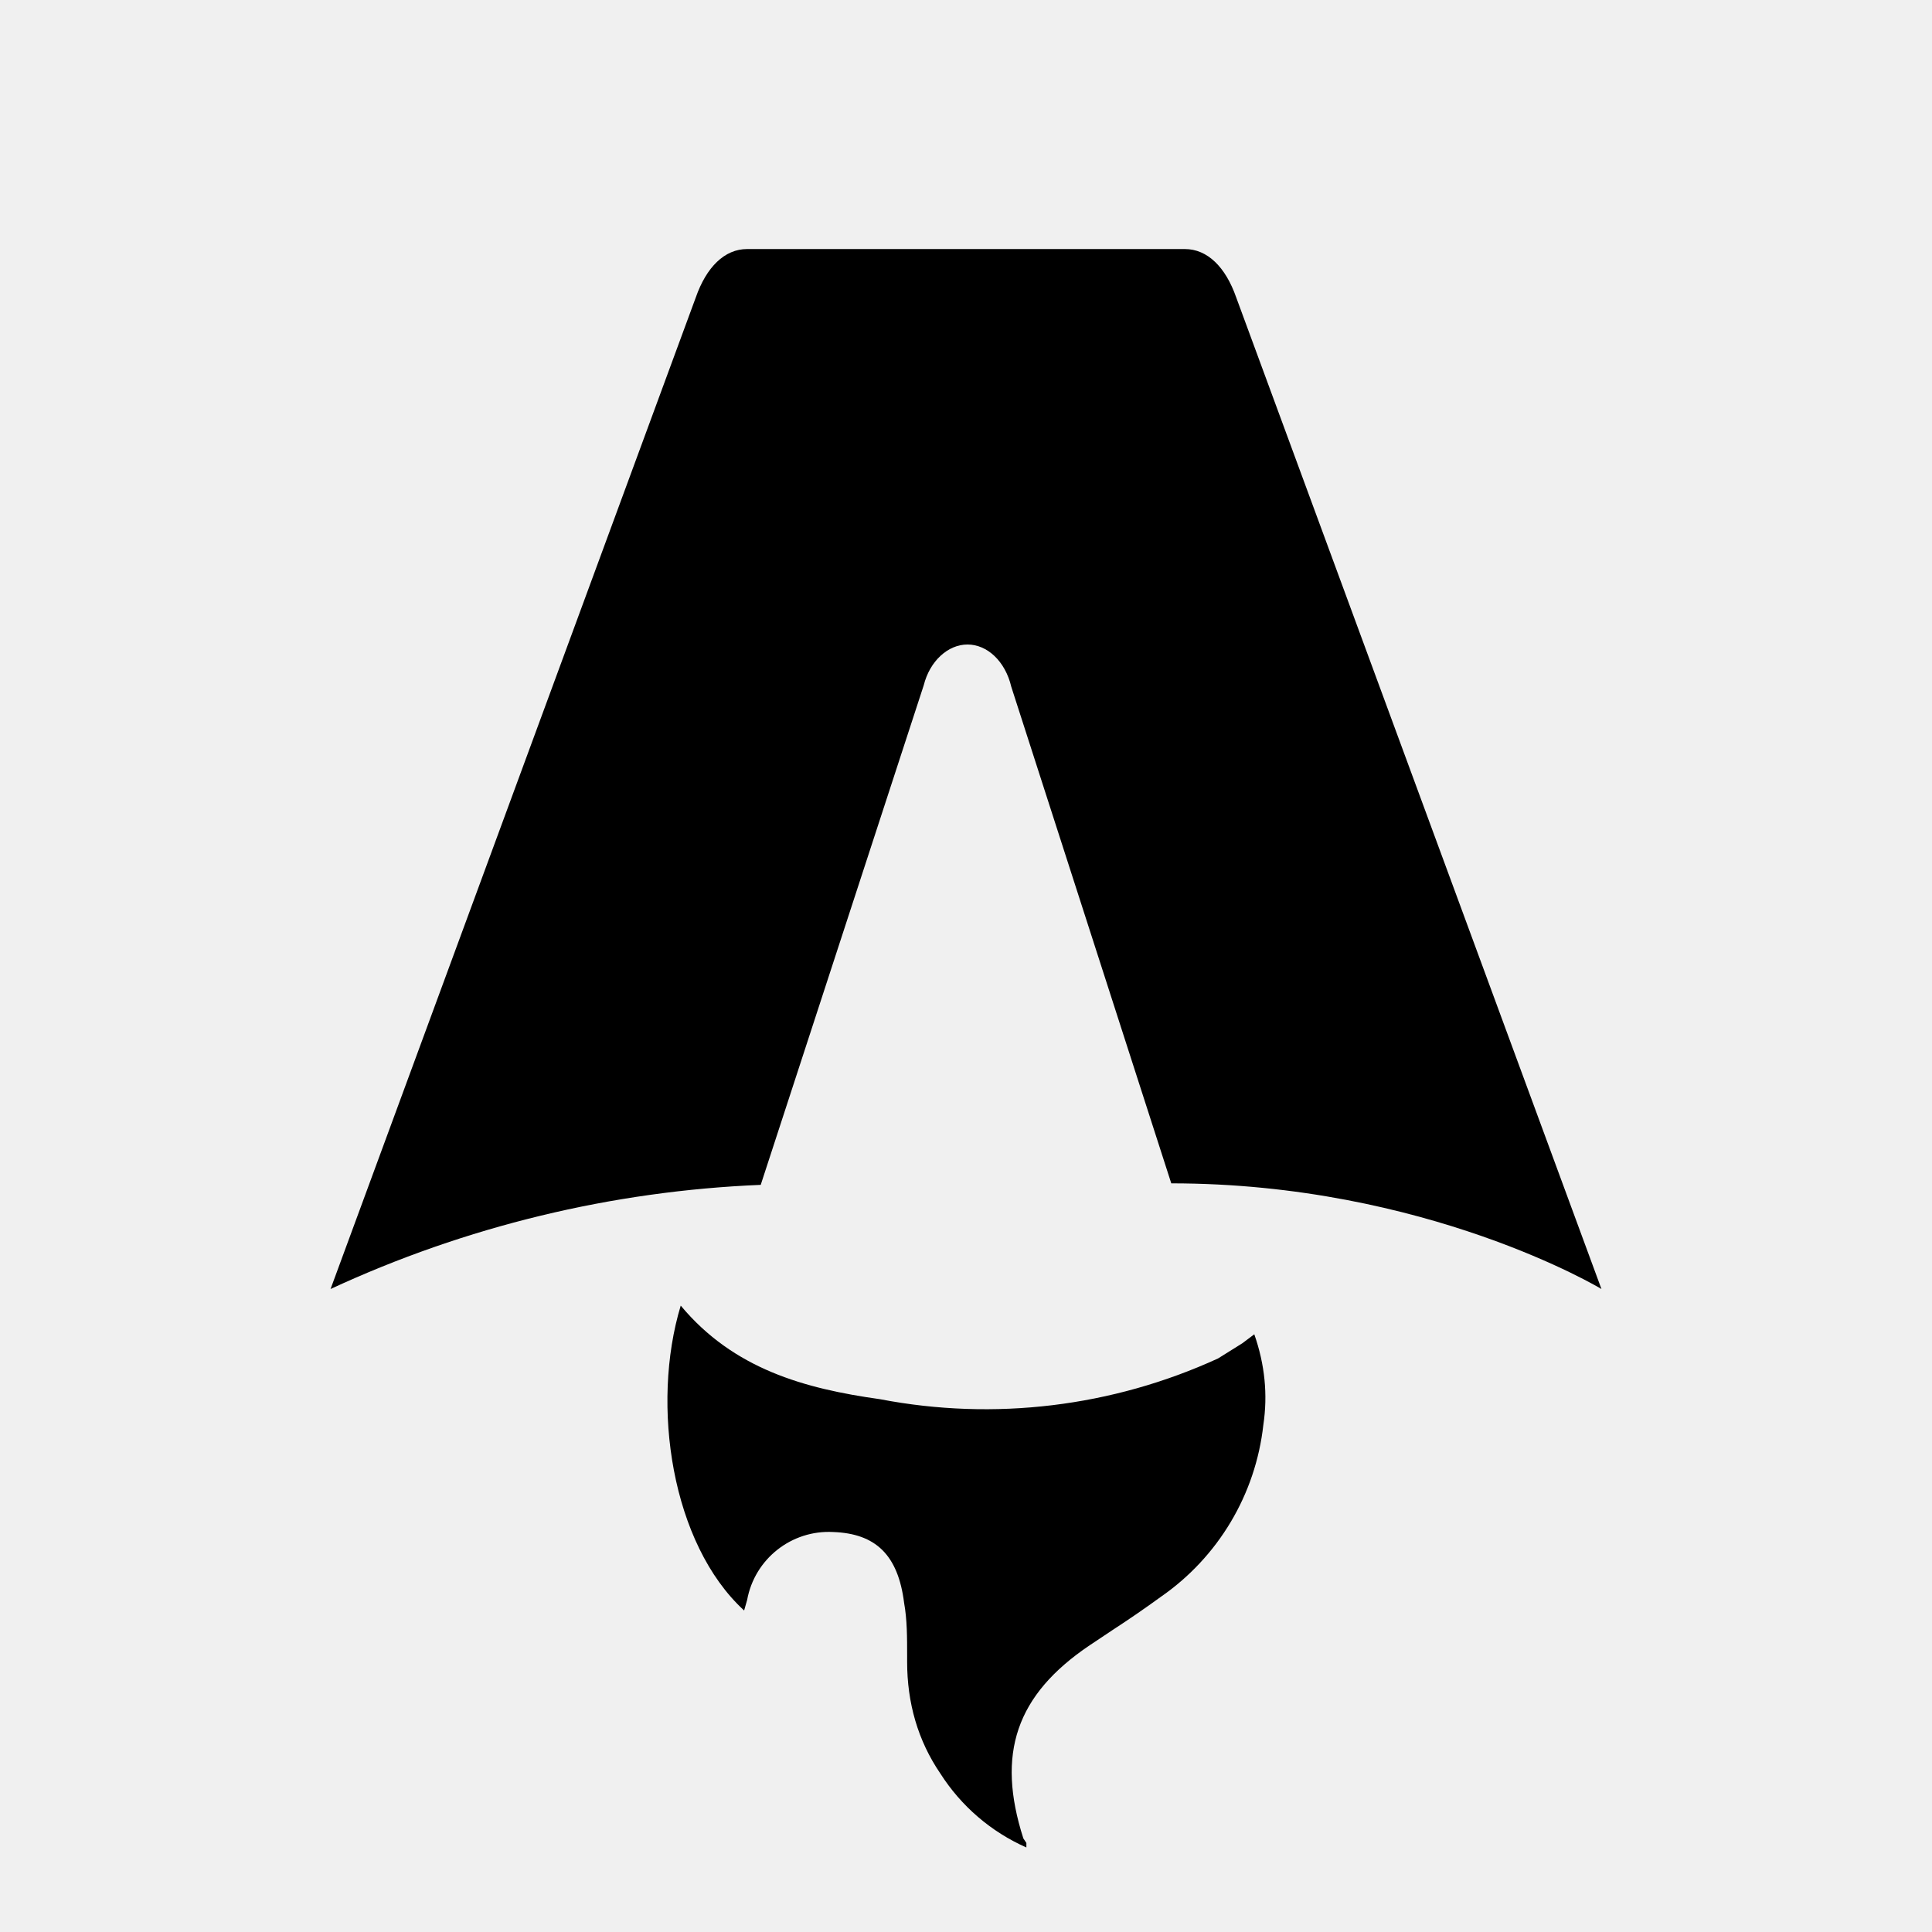
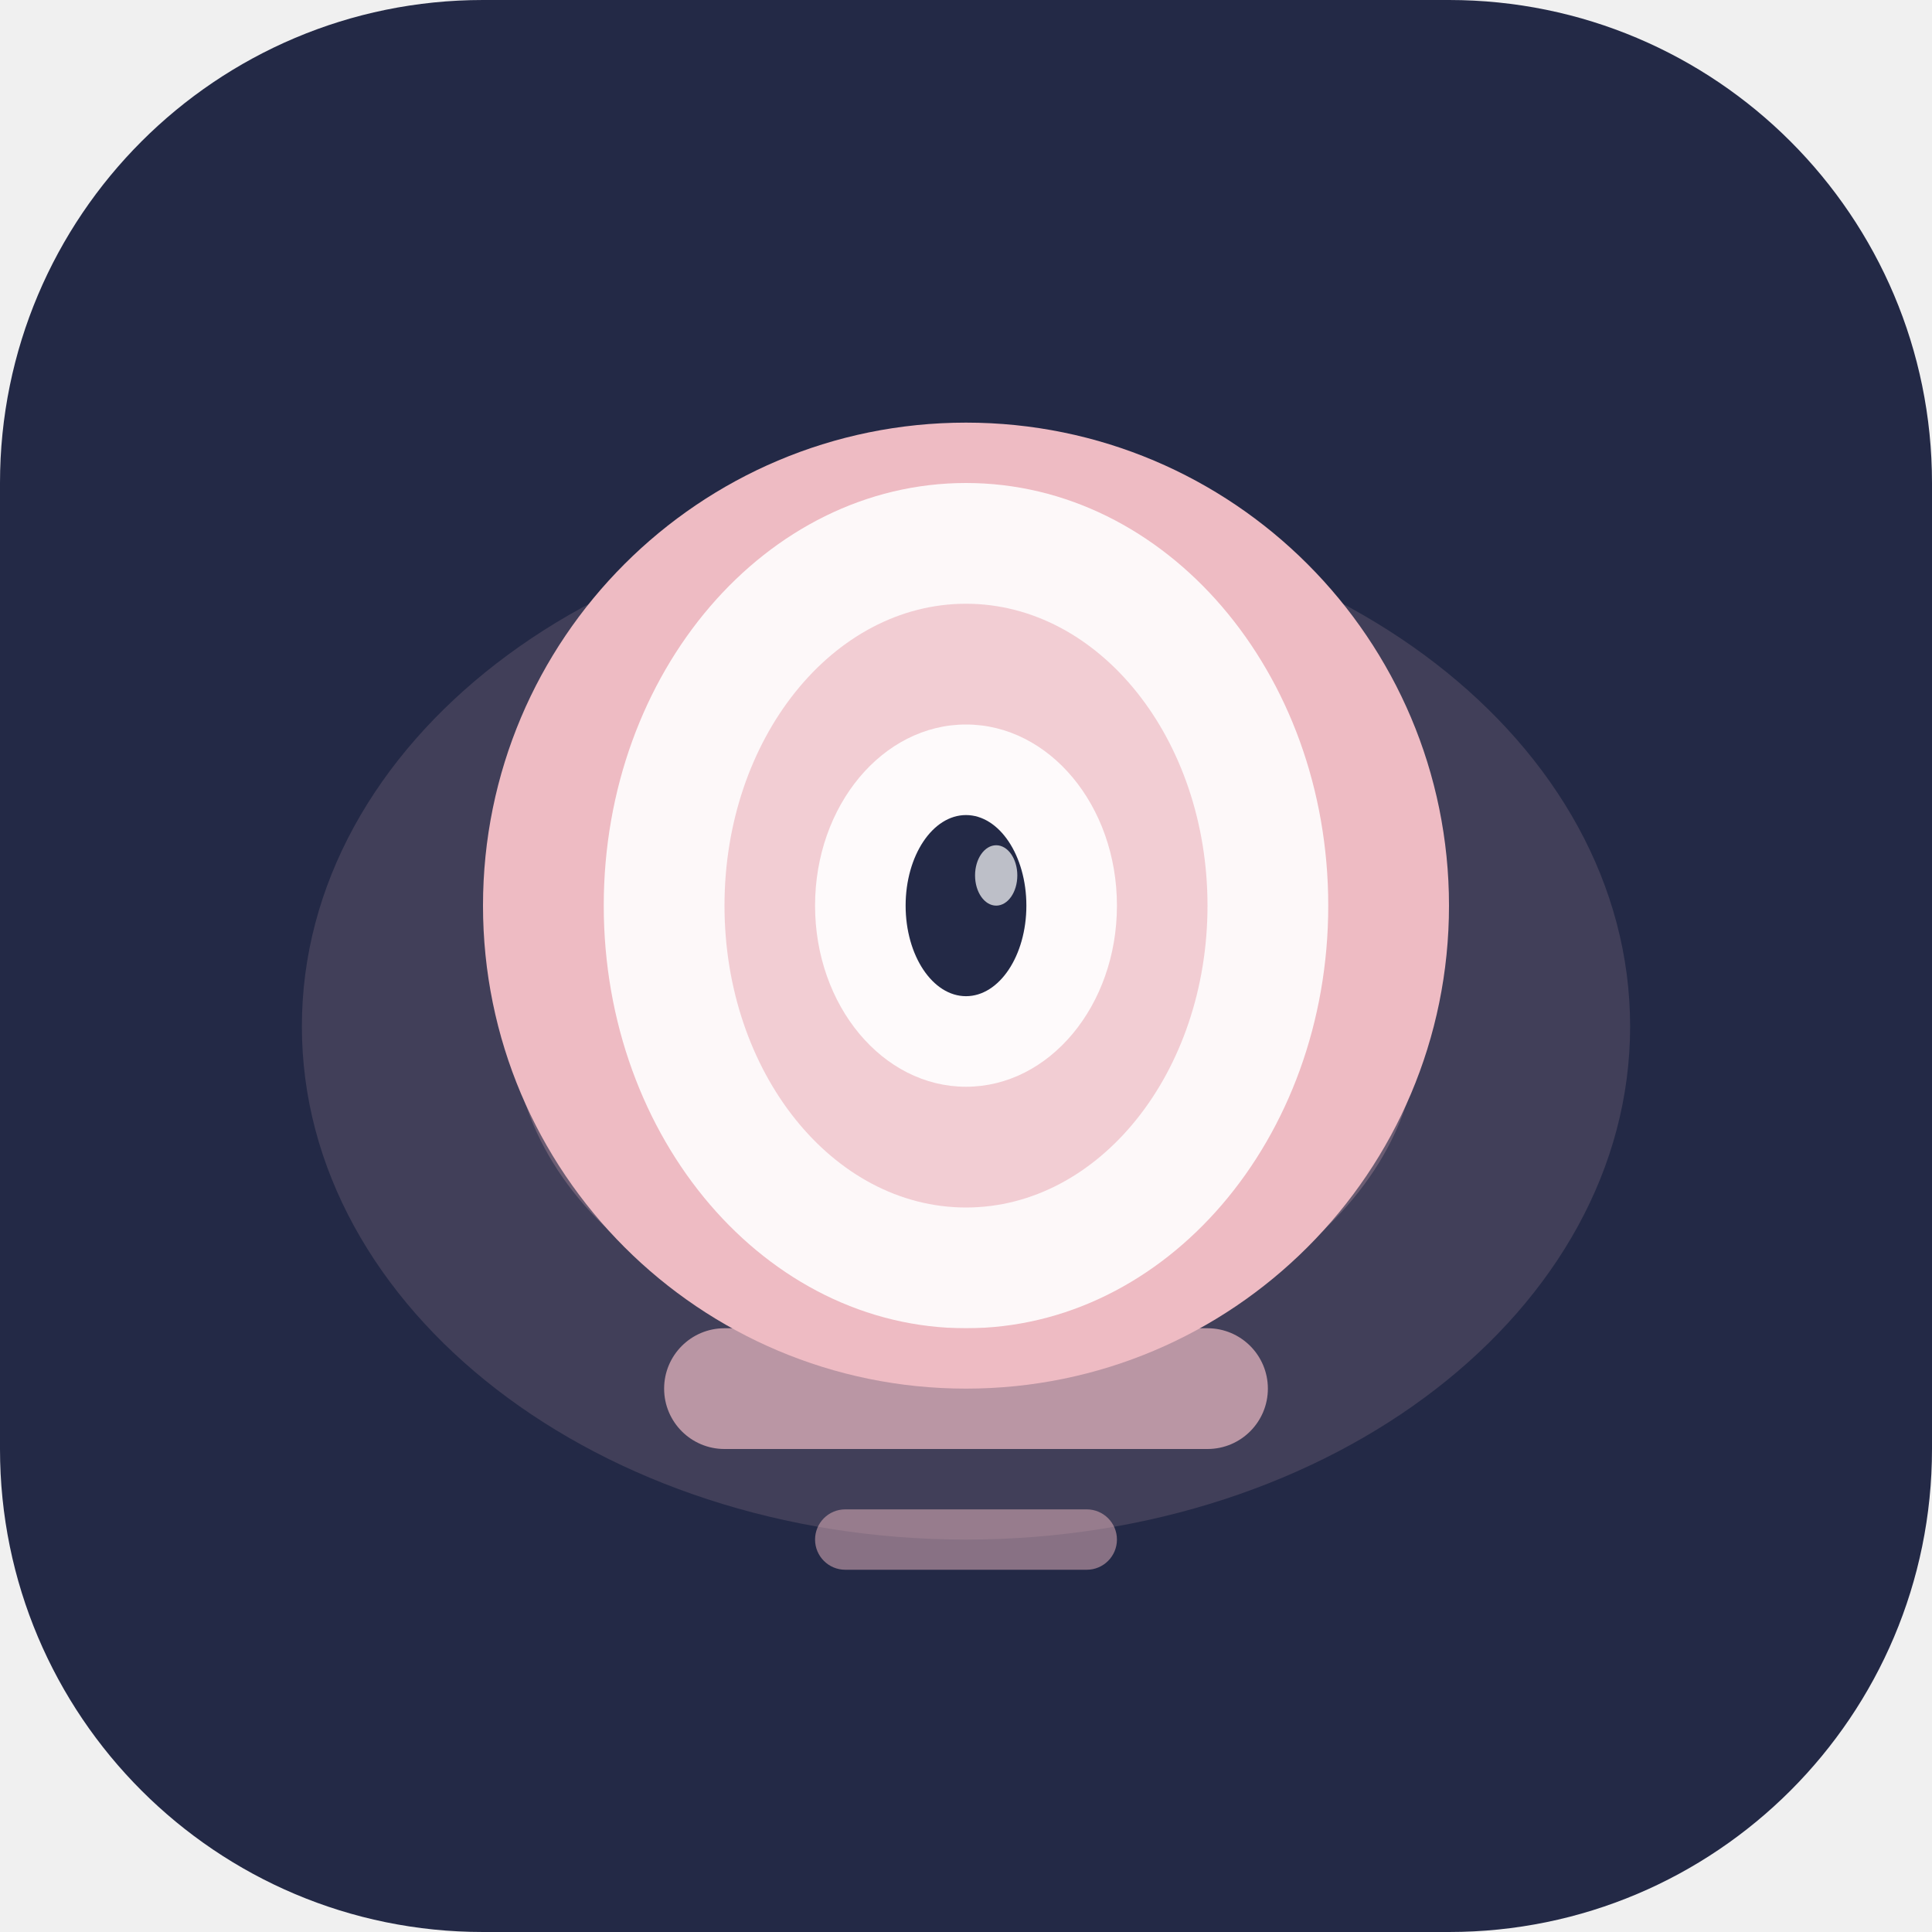
- <svg xmlns="http://www.w3.org/2000/svg" fill="none" viewBox="0 0 128 128">
-   <path d="M50.4 78.5a75.1 75.1 0 0 0-28.5 6.9l24.2-65.7c.7-2 1.9-3.2 3.4-3.2h29c1.5 0 2.7 1.2 3.4 3.2l24.2 65.7s-11.6-7-28.5-7L67 45.5c-.4-1.7-1.6-2.8-2.9-2.8-1.3 0-2.5 1.1-2.9 2.7L50.4 78.5Zm-1.1 28.2Zm-4.2-20.2c-2 6.6-.6 15.8 4.2 20.2a17.5 17.5 0 0 1 .2-.7 5.5 5.5 0 0 1 5.7-4.5c2.8.1 4.3 1.5 4.7 4.7.2 1.1.2 2.3.2 3.5v.4c0 2.7.7 5.2 2.2 7.4a13 13 0 0 0 5.7 4.9v-.3l-.2-.3c-1.8-5.6-.5-9.5 4.4-12.8l1.5-1a73 73 0 0 0 3.2-2.2 16 16 0 0 0 6.8-11.4c.3-2 .1-4-.6-6l-.8.6-1.6 1a37 37 0 0 1-22.4 2.7c-5-.7-9.7-2-13.2-6.2Z" />
-   <style>
-         path { fill: #000; }
-         @media (prefers-color-scheme: dark) {
-             path { fill: #FFF; }
-         }
-     </style>
+ <svg xmlns="http://www.w3.org/2000/svg" width="64" height="64" viewBox="0 0 64 64" fill="none">
+   <rect width="64" height="64" rx="16" fill="#232946" />
+   <ellipse cx="32" cy="34" rx="22" ry="17" fill="#eebbc3" fill-opacity="0.15" />
+   <ellipse cx="32" cy="34" rx="15" ry="11" fill="#eebbc3" fill-opacity="0.25" />
+   <g>
+     <circle cx="32" cy="30" r="16" fill="#eebbc3" />
+     <ellipse cx="32" cy="30" rx="12" ry="14" fill="#fff" fill-opacity="0.9" />
+     <ellipse cx="32" cy="30" rx="8" ry="10" fill="#eebbc3" fill-opacity="0.7" />
+     <ellipse cx="32" cy="30" rx="5" ry="6" fill="#fff" fill-opacity="0.9" />
+     <ellipse cx="32" cy="30" rx="2" ry="3" fill="#232946" />
+     <ellipse cx="33" cy="29" rx="0.7" ry="1" fill="#fff" fill-opacity="0.7" />
+   </g>
+   <rect x="22" y="44" width="20" height="4" rx="2" fill="#eebbc3" fill-opacity="0.7" />
+   <rect x="27" y="50" width="10" height="2" rx="1" fill="#eebbc3" fill-opacity="0.5" />
</svg>
